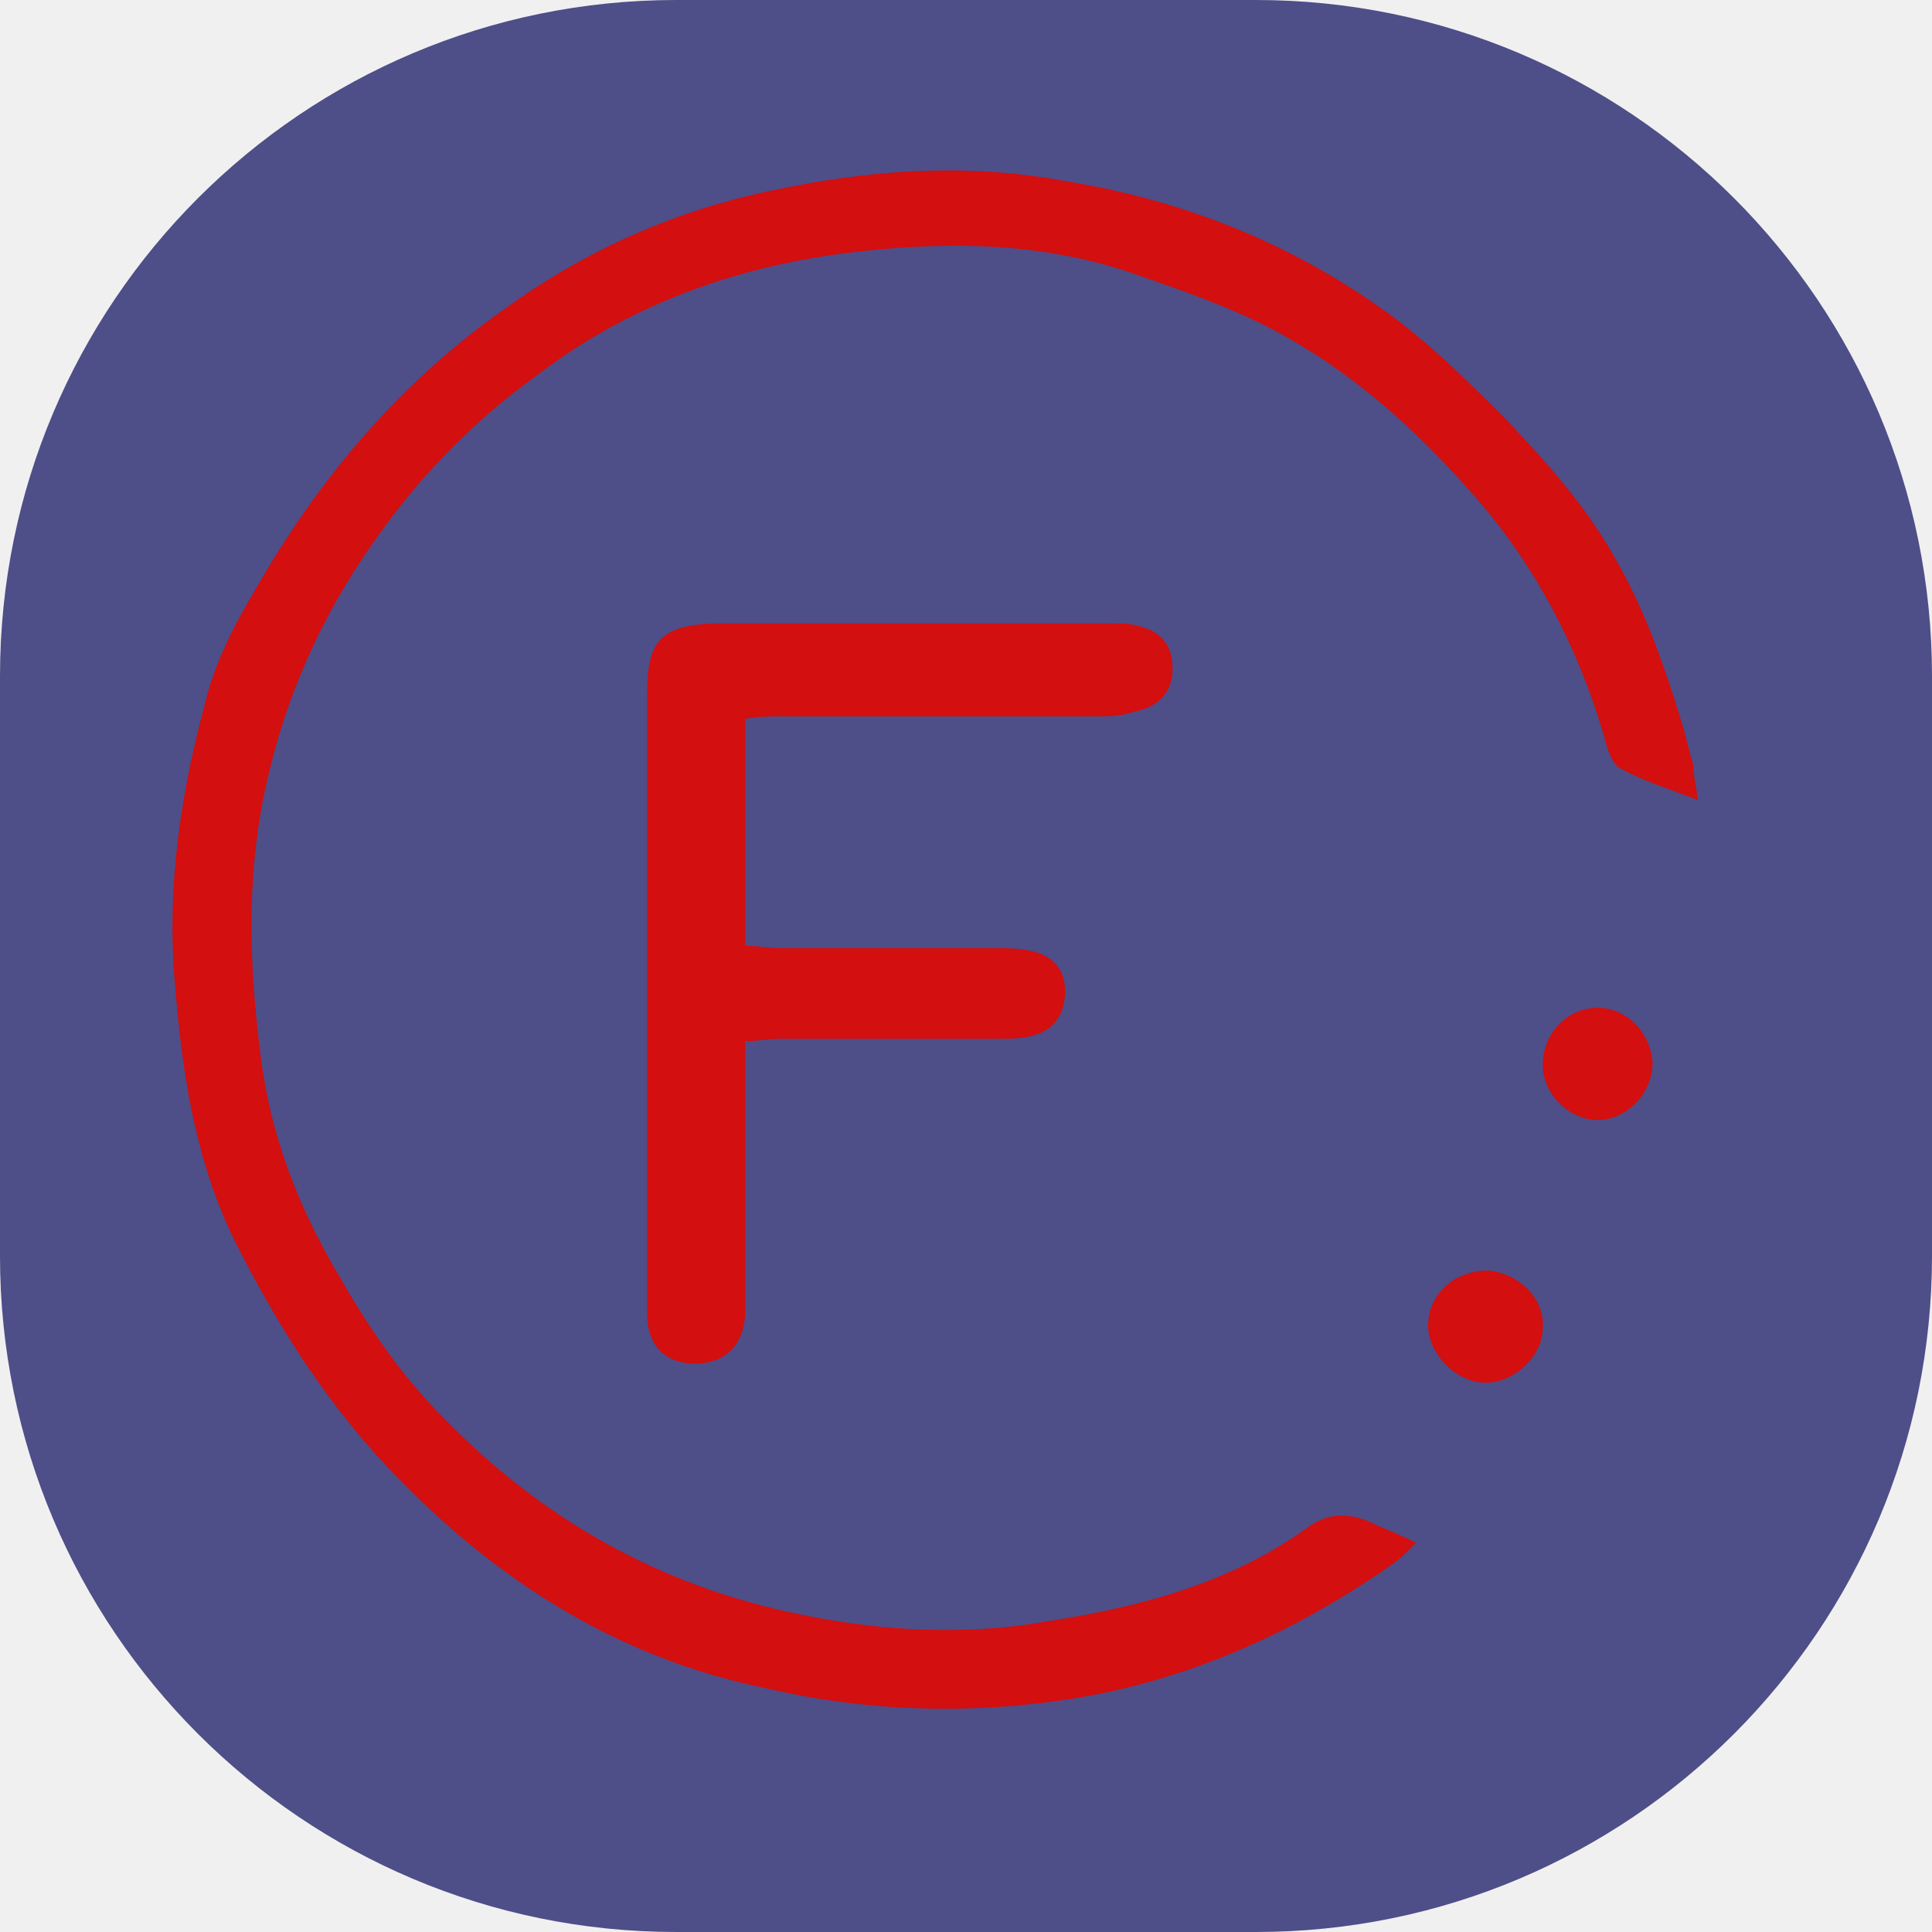
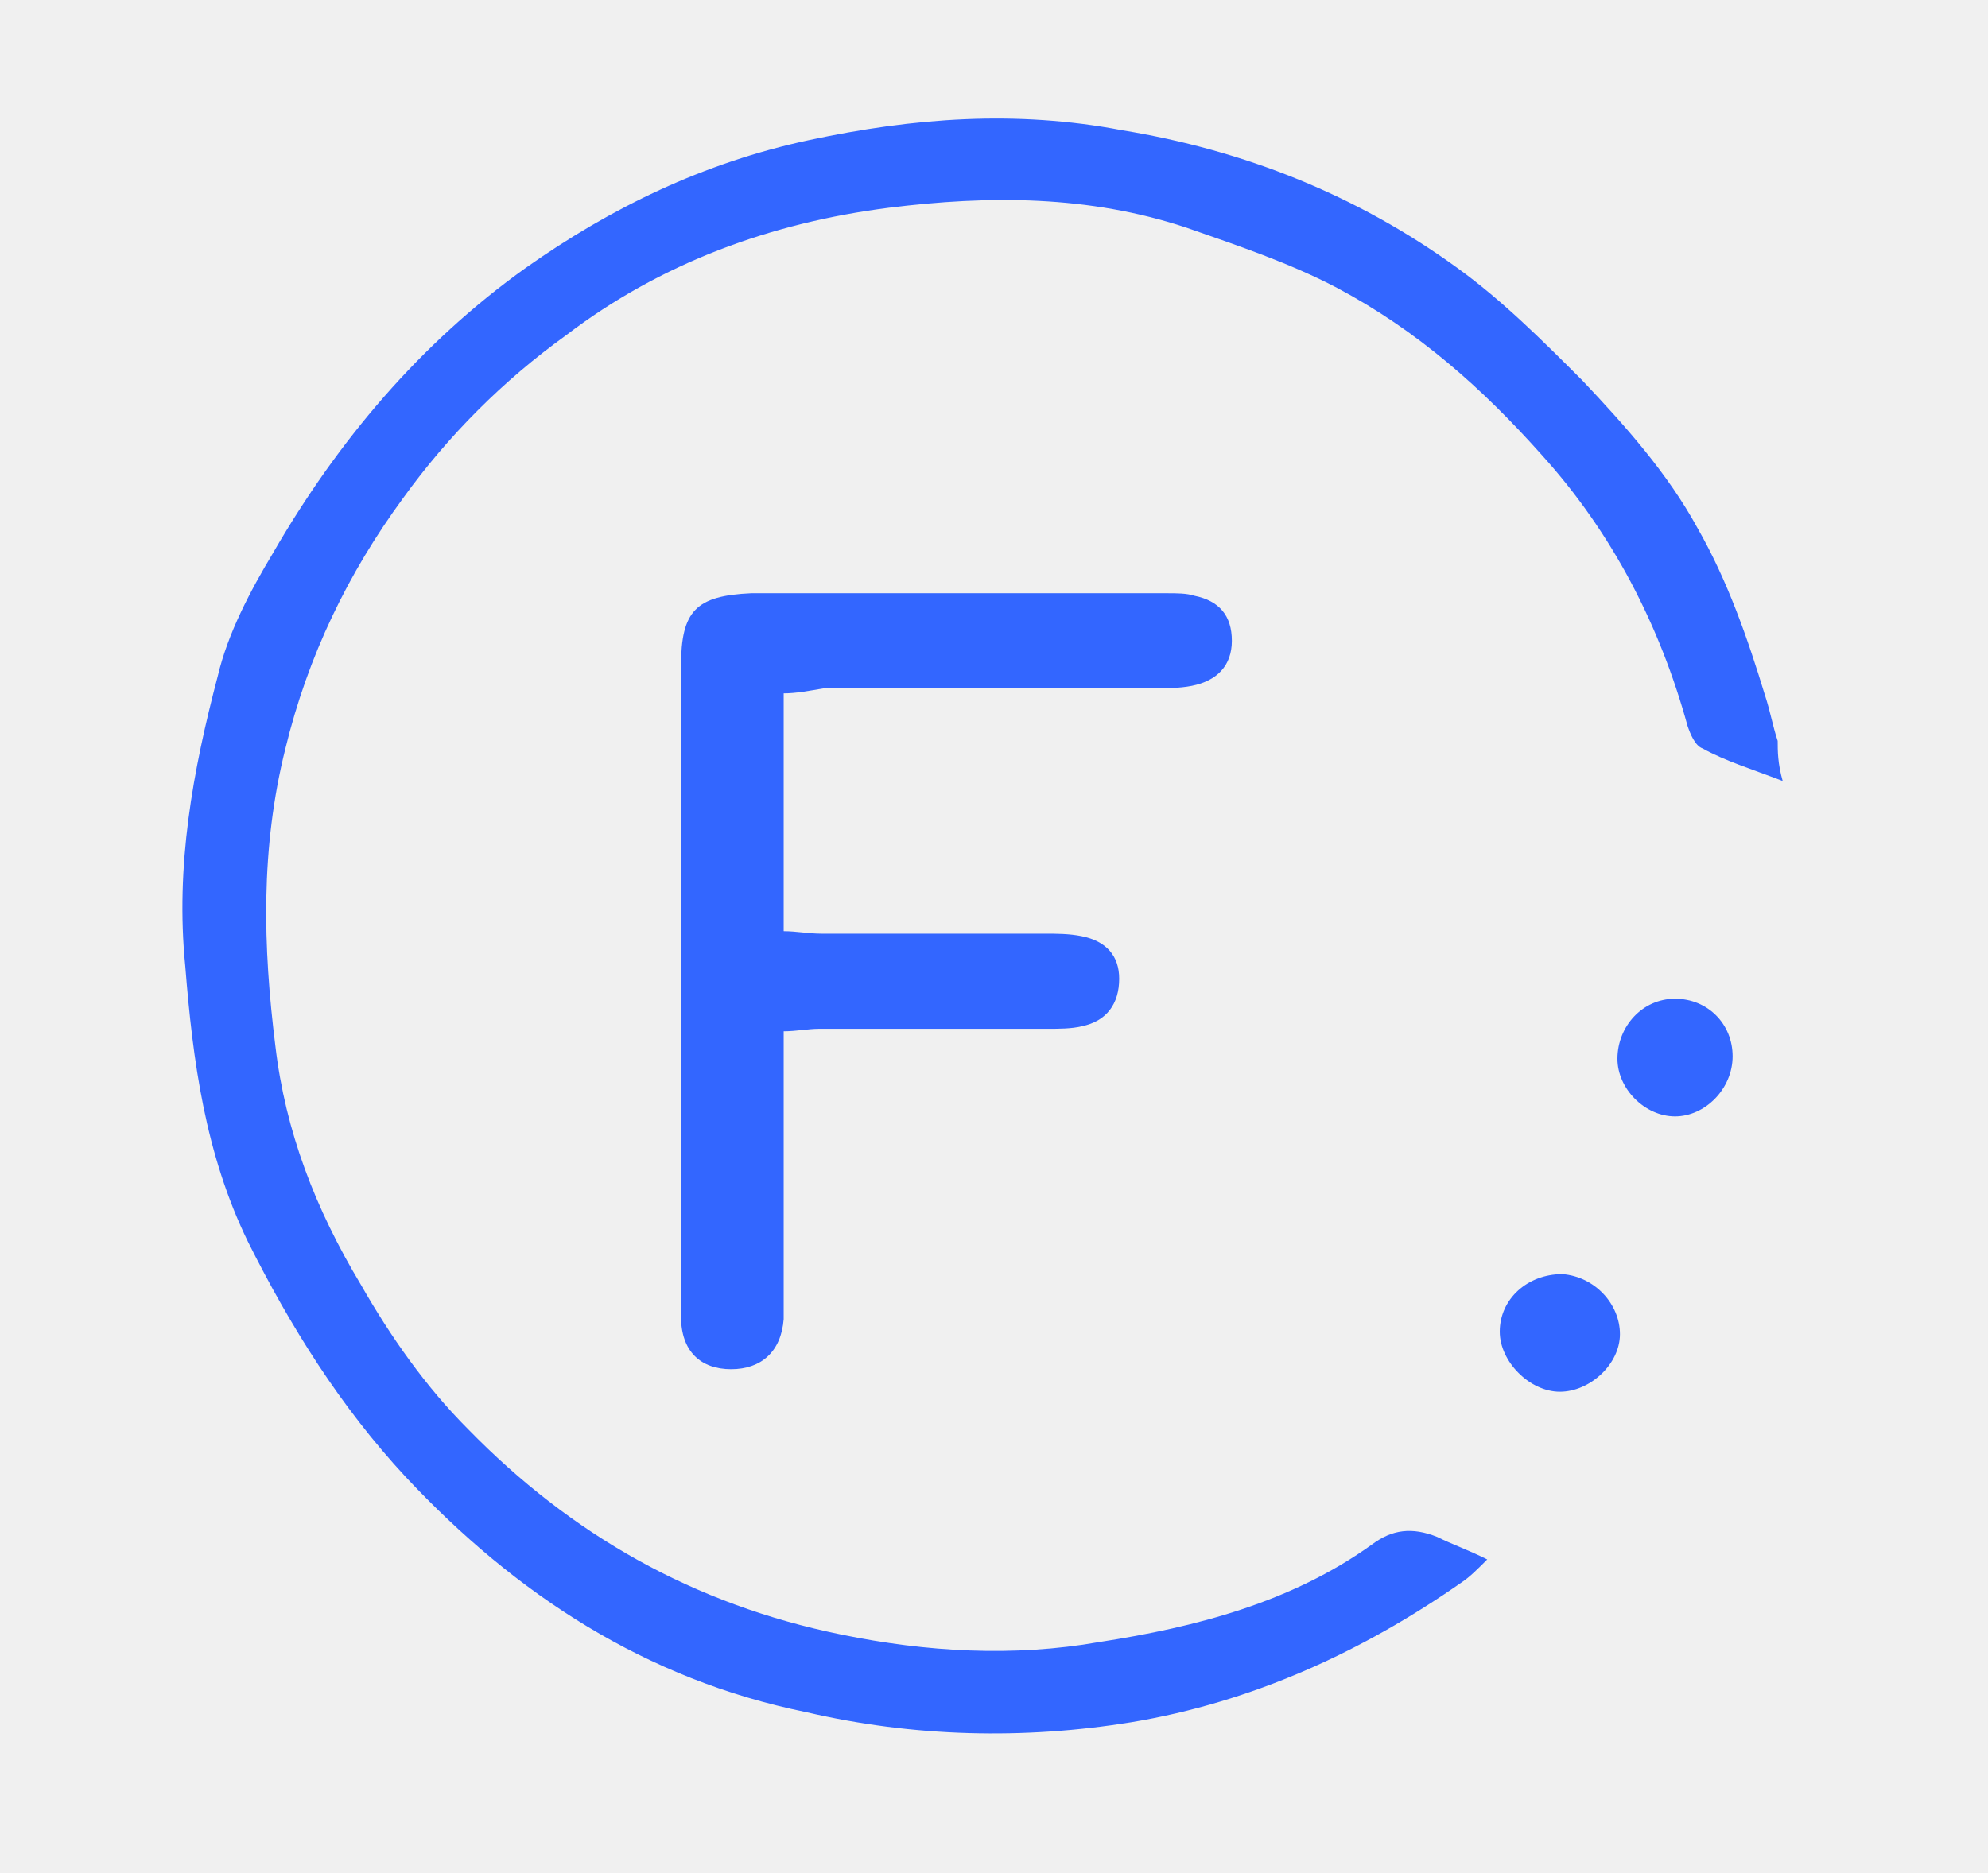
- <svg xmlns="http://www.w3.org/2000/svg" version="1.1" width="1000" height="1000">
-   <style>
-     #light-icon {
-       display: inline;
-     }
-     #dark-icon {
-       display: none;
-     }
- 
-     @media (prefers-color-scheme: dark) {
-       #light-icon {
-         display: none;
-       }
-       #dark-icon {
-         display: inline;
-       }
-     }
-   </style>
-   <g id="light-icon">
-     <svg version="1.1" width="1000" height="1000">
-       <g clip-path="url(#SvgjsClipPath1074)">
-         <rect width="1000" height="1000" fill="#4e4e88" />
-         <g transform="matrix(12.36094,0,0,12.36094,0,0)">
-           <svg version="1.1" width="80.9" height="80.9">
-             <svg version="1.1" x="0px" y="0px" viewBox="0 0 80.9 80.9" style="enable-background:new 0 0 80.9 80.9;" xml:space="preserve">
-               <style type="text/css">
- 	.st0{fill:#020254;}
- 	.st1{fill:#FFFFFF;}
+ <svg xmlns="http://www.w3.org/2000/svg" version="1.1" width="79.4" height="74.8">
+   <svg version="1.1" width="79.4" height="74.8">
+     <svg version="1.1" id="Layer_1" x="0px" y="0px" viewBox="0 0 79.4 74.8" style="enable-background:new 0 0 79.4 74.8;" xml:space="preserve">
+       <style type="text/css">
+ 	.st0{fill:#3366FF;}
</style>
-               <g id="Layer_2">
-                 <rect class="st0" width="80.9" height="80.9" />
-               </g>
-               <g id="Layer_1">
-                 <g>
-                   <path class="st1" d="M71.1,33.5c-1.3-0.5-2.3-0.8-3.2-1.3c-0.3-0.1-0.5-0.6-0.6-0.9c-1.1-4-3-7.7-5.8-10.8c-2.4-2.7-5-5-8.2-6.7    c-1.9-1-4-1.7-6-2.4c-3.9-1.3-7.9-1.3-11.9-0.8c-4.7,0.6-9.1,2.2-12.9,5.1c-2.5,1.8-4.7,4-6.5,6.5c-2.2,3-3.8,6.3-4.7,10    c-1,4-0.9,7.9-0.4,11.9c0.4,3.4,1.6,6.5,3.4,9.5c1.2,2.1,2.6,4.1,4.3,5.8c4.1,4.2,9,7,14.9,8.2c3.4,0.7,6.9,0.9,10.3,0.3    c3.9-0.6,7.7-1.6,10.9-3.9c0.8-0.6,1.6-0.7,2.6-0.3c0.6,0.3,1.2,0.5,2,0.9c-0.4,0.4-0.7,0.7-1,0.9c-4,2.8-8.4,4.8-13.2,5.6    c-4.3,0.7-8.7,0.6-13-0.4c-6.4-1.3-11.6-4.7-16-9.4c-2.6-2.8-4.6-6-6.3-9.4c-1.7-3.5-2.2-7.2-2.5-11C7,36.9,7.6,33.1,8.6,29.4    c0.4-1.7,1.3-3.4,2.2-4.9c2.6-4.5,5.9-8.4,10.1-11.4C24.3,10.6,28,8.9,32.2,8c4.2-0.9,8.3-1.2,12.5-0.4c4.9,0.8,9.4,2.6,13.4,5.5    c1.8,1.3,3.4,2.9,5,4.5c1.7,1.8,3.4,3.7,4.6,5.9c1.2,2.1,2,4.4,2.7,6.7c0.2,0.6,0.3,1.2,0.5,1.8C70.9,32.4,71,32.8,71.1,33.5z" />
-                   <path class="st1" d="M31.2,30.1c0,3.2,0,6.3,0,9.5c0.5,0,1,0.1,1.5,0.1c3,0,5.9,0,8.9,0c0.5,0,1,0,1.5,0.1c1,0.2,1.5,0.8,1.5,1.7    c0,1-0.5,1.7-1.5,1.9c-0.4,0.1-0.9,0.1-1.4,0.1c-3,0-6.1,0-9.1,0c-0.4,0-0.9,0.1-1.4,0.1c0,0.5,0,0.9,0,1.4c0,3,0,5.9,0,8.9    c0,0.4,0,0.8,0,1.2c-0.1,1.3-0.9,2-2.1,2c-1.2,0-2-0.7-2-2.1c0-0.8,0-1.6,0-2.4c0-7.9,0-15.7,0-23.6c0-2.2,0.6-2.8,2.8-2.9    c5.5,0,11.1,0,16.6,0c0.4,0,0.8,0,1.1,0.1c1,0.2,1.5,0.8,1.5,1.8c0,1-0.6,1.6-1.6,1.8C46.9,30,46.4,30,45.8,30    c-4.4,0-8.7,0-13.1,0C32.2,30,31.8,30,31.2,30.1z" />
-                   <path class="st1" d="M64.6,55.6c0,1.2-1.2,2.3-2.4,2.3c-1.2,0-2.4-1.2-2.4-2.4c0-1.3,1.1-2.3,2.5-2.3    C63.6,53.3,64.7,54.4,64.6,55.6z" />
-                   <path class="st1" d="M69.2,44.5c0,1.3-1.1,2.4-2.3,2.4c-1.2,0-2.3-1.1-2.3-2.3c0-1.3,1-2.4,2.3-2.4C68.1,42.2,69.1,43.2,69.2,44.5    z" />
-                 </g>
-               </g>
-             </svg>
-           </svg>
-         </g>
+       <g>
+         <path class="st0" d="M71.2,31.2c-1.3-0.5-2.3-0.8-3.2-1.3c-0.3-0.1-0.5-0.6-0.6-0.9c-1.1-4-3-7.7-5.8-10.8c-2.4-2.7-5-5-8.2-6.7   c-1.9-1-4-1.7-6-2.4c-3.9-1.3-7.9-1.3-11.9-0.8c-4.7,0.6-9.1,2.2-12.9,5.1c-2.5,1.8-4.7,4-6.5,6.5c-2.2,3-3.8,6.3-4.7,10   c-1,4-0.9,7.9-0.4,11.9c0.4,3.4,1.6,6.5,3.4,9.5c1.2,2.1,2.6,4.1,4.3,5.8c4.1,4.2,9,7,14.9,8.2c3.4,0.7,6.9,0.9,10.3,0.3   c3.9-0.6,7.7-1.6,10.9-3.9c0.8-0.6,1.6-0.7,2.6-0.3c0.6,0.3,1.2,0.5,2,0.9c-0.4,0.4-0.7,0.7-1,0.9c-4,2.8-8.4,4.8-13.2,5.6   c-4.3,0.7-8.7,0.6-13-0.4c-6.4-1.3-11.6-4.7-16-9.4c-2.6-2.8-4.6-6-6.3-9.4c-1.7-3.5-2.2-7.2-2.5-11C7,34.6,7.7,30.8,8.7,27   c0.4-1.7,1.3-3.4,2.2-4.9c2.6-4.5,5.9-8.4,10.1-11.4c3.4-2.4,7.1-4.2,11.3-5.1c4.2-0.9,8.3-1.2,12.5-0.4c4.9,0.8,9.4,2.6,13.4,5.5   c1.8,1.3,3.4,2.9,5,4.5c1.7,1.8,3.4,3.7,4.6,5.9c1.2,2.1,2,4.4,2.7,6.7c0.2,0.6,0.3,1.2,0.5,1.8C71,30,71,30.5,71.2,31.2z" />
+         <path class="st0" d="M31.3,27.7c0,3.2,0,6.3,0,9.5c0.5,0,1,0.1,1.5,0.1c3,0,5.9,0,8.9,0c0.5,0,1,0,1.5,0.1c1,0.2,1.5,0.8,1.5,1.7   c0,1-0.5,1.7-1.5,1.9c-0.4,0.1-0.9,0.1-1.4,0.1c-3,0-6.1,0-9.1,0c-0.4,0-0.9,0.1-1.4,0.1c0,0.5,0,0.9,0,1.4c0,3,0,5.9,0,8.9   c0,0.4,0,0.8,0,1.2c-0.1,1.3-0.9,2-2.1,2c-1.2,0-2-0.7-2-2.1c0-0.8,0-1.6,0-2.4c0-7.9,0-15.7,0-23.6c0-2.2,0.6-2.8,2.8-2.9   c5.5,0,11.1,0,16.6,0c0.4,0,0.8,0,1.1,0.1c1,0.2,1.5,0.8,1.5,1.8c0,1-0.6,1.6-1.6,1.8c-0.5,0.1-1.1,0.1-1.6,0.1   c-4.4,0-8.7,0-13.1,0C32.3,27.6,31.8,27.7,31.3,27.7z" />
+         <path class="st0" d="M64.7,53.3c0,1.2-1.2,2.3-2.4,2.3c-1.2,0-2.4-1.2-2.4-2.4c0-1.3,1.1-2.3,2.5-2.3C63.7,51,64.7,52.1,64.7,53.3z   " />
+         <path class="st0" d="M69.2,42.2c0,1.3-1.1,2.4-2.3,2.4c-1.2,0-2.3-1.1-2.3-2.3c0-1.3,1-2.4,2.3-2.4C68.2,39.9,69.2,40.9,69.2,42.2z   " />
      </g>
-       <defs>
-         <clipPath id="SvgjsClipPath1074">
-           <rect width="1000" height="1000" x="0" y="0" rx="350" ry="350" />
-         </clipPath>
-       </defs>
    </svg>
-   </g>
-   <g id="dark-icon">
-     <svg version="1.1" width="1000" height="1000">
-       <g clip-path="url(#SvgjsClipPath1075)">
-         <rect width="1000" height="1000" fill="#4e4e88" />
-         <g transform="matrix(12.36094,0,0,12.36094,0,0)">
-           <svg version="1.1" width="80.9" height="80.9">
-             <svg version="1.1" x="0px" y="0px" viewBox="0 0 80.9 80.9" style="enable-background:new 0 0 80.9 80.9;" xml:space="preserve">
-               <style type="text/css">
- 	.st0{display:none;}
- 	.st1{display:inline;fill:#D30F0F;}
- 	.st2{fill:#0E0E0E;}
+   </svg>
+   <style>@media (prefers-color-scheme: light) { :root { filter: none; } }
+ @media (prefers-color-scheme: dark) { :root { filter: none; } }
</style>
-               <g id="Layer_2" class="st0">
-                 <rect class="st1" width="80.9" height="80.9" />
-               </g>
-               <g id="Layer_1">
-                 <g>
-                   <path class="st2" d="M71.1,33.5c-1.3-0.5-2.3-0.8-3.2-1.3c-0.3-0.1-0.5-0.6-0.6-0.9c-1.1-4-3-7.7-5.8-10.8c-2.4-2.7-5-5-8.2-6.7    c-1.9-1-4-1.7-6-2.4c-3.9-1.3-7.9-1.3-11.9-0.8c-4.7,0.6-9.1,2.2-12.9,5.1c-2.5,1.8-4.7,4-6.5,6.5c-2.2,3-3.8,6.3-4.7,10    c-1,4-0.9,7.9-0.4,11.9c0.4,3.4,1.6,6.5,3.4,9.5c1.2,2.1,2.6,4.1,4.3,5.8c4.1,4.2,9,7,14.9,8.2c3.4,0.7,6.9,0.9,10.3,0.3    c3.9-0.6,7.7-1.6,10.9-3.9c0.8-0.6,1.6-0.7,2.6-0.3c0.6,0.3,1.2,0.5,2,0.9c-0.4,0.4-0.7,0.7-1,0.9c-4,2.8-8.4,4.8-13.2,5.6    c-4.3,0.7-8.7,0.6-13-0.4c-6.4-1.3-11.6-4.7-16-9.4c-2.6-2.8-4.6-6-6.3-9.4c-1.7-3.5-2.2-7.2-2.5-11C7,36.9,7.6,33.1,8.6,29.4    c0.4-1.7,1.3-3.4,2.2-4.9c2.6-4.5,5.9-8.4,10.1-11.4C24.3,10.6,28,8.9,32.2,8c4.2-0.9,8.3-1.2,12.5-0.4c4.9,0.8,9.4,2.6,13.4,5.5    c1.8,1.3,3.4,2.9,5,4.5c1.7,1.8,3.4,3.7,4.6,5.9c1.2,2.1,2,4.4,2.7,6.7c0.2,0.6,0.3,1.2,0.5,1.8C70.9,32.4,71,32.8,71.1,33.5z" />
-                   <path class="st2" d="M31.2,30.1c0,3.2,0,6.3,0,9.5c0.5,0,1,0.1,1.5,0.1c3,0,5.9,0,8.9,0c0.5,0,1,0,1.5,0.1c1,0.2,1.5,0.8,1.5,1.7    c0,1-0.5,1.7-1.5,1.9c-0.4,0.1-0.9,0.1-1.4,0.1c-3,0-6.1,0-9.1,0c-0.4,0-0.9,0.1-1.4,0.1c0,0.5,0,0.9,0,1.4c0,3,0,5.9,0,8.9    c0,0.4,0,0.8,0,1.2c-0.1,1.3-0.9,2-2.1,2c-1.2,0-2-0.7-2-2.1c0-0.8,0-1.6,0-2.4c0-7.9,0-15.7,0-23.6c0-2.2,0.6-2.8,2.8-2.9    c5.5,0,11.1,0,16.6,0c0.4,0,0.8,0,1.1,0.1c1,0.2,1.5,0.8,1.5,1.8c0,1-0.6,1.6-1.6,1.8C46.9,30,46.4,30,45.8,30    c-4.4,0-8.7,0-13.1,0C32.2,30,31.8,30,31.2,30.1z" />
-                   <path class="st2" d="M64.6,55.6c0,1.2-1.2,2.3-2.4,2.3c-1.2,0-2.4-1.2-2.4-2.4c0-1.3,1.1-2.3,2.5-2.3    C63.6,53.3,64.7,54.4,64.6,55.6z" />
-                   <path class="st2" d="M69.2,44.5c0,1.3-1.1,2.4-2.3,2.4c-1.2,0-2.3-1.1-2.3-2.3c0-1.3,1-2.4,2.3-2.4C68.1,42.2,69.1,43.2,69.2,44.5    z" />
-                 </g>
-               </g>
-             </svg>
-           </svg>
-         </g>
-       </g>
-       <defs>
-         <clipPath id="SvgjsClipPath1075">
-           <rect width="1000" height="1000" x="0" y="0" rx="150" ry="150" />
-         </clipPath>
-       </defs>
-     </svg>
-   </g>
</svg>
